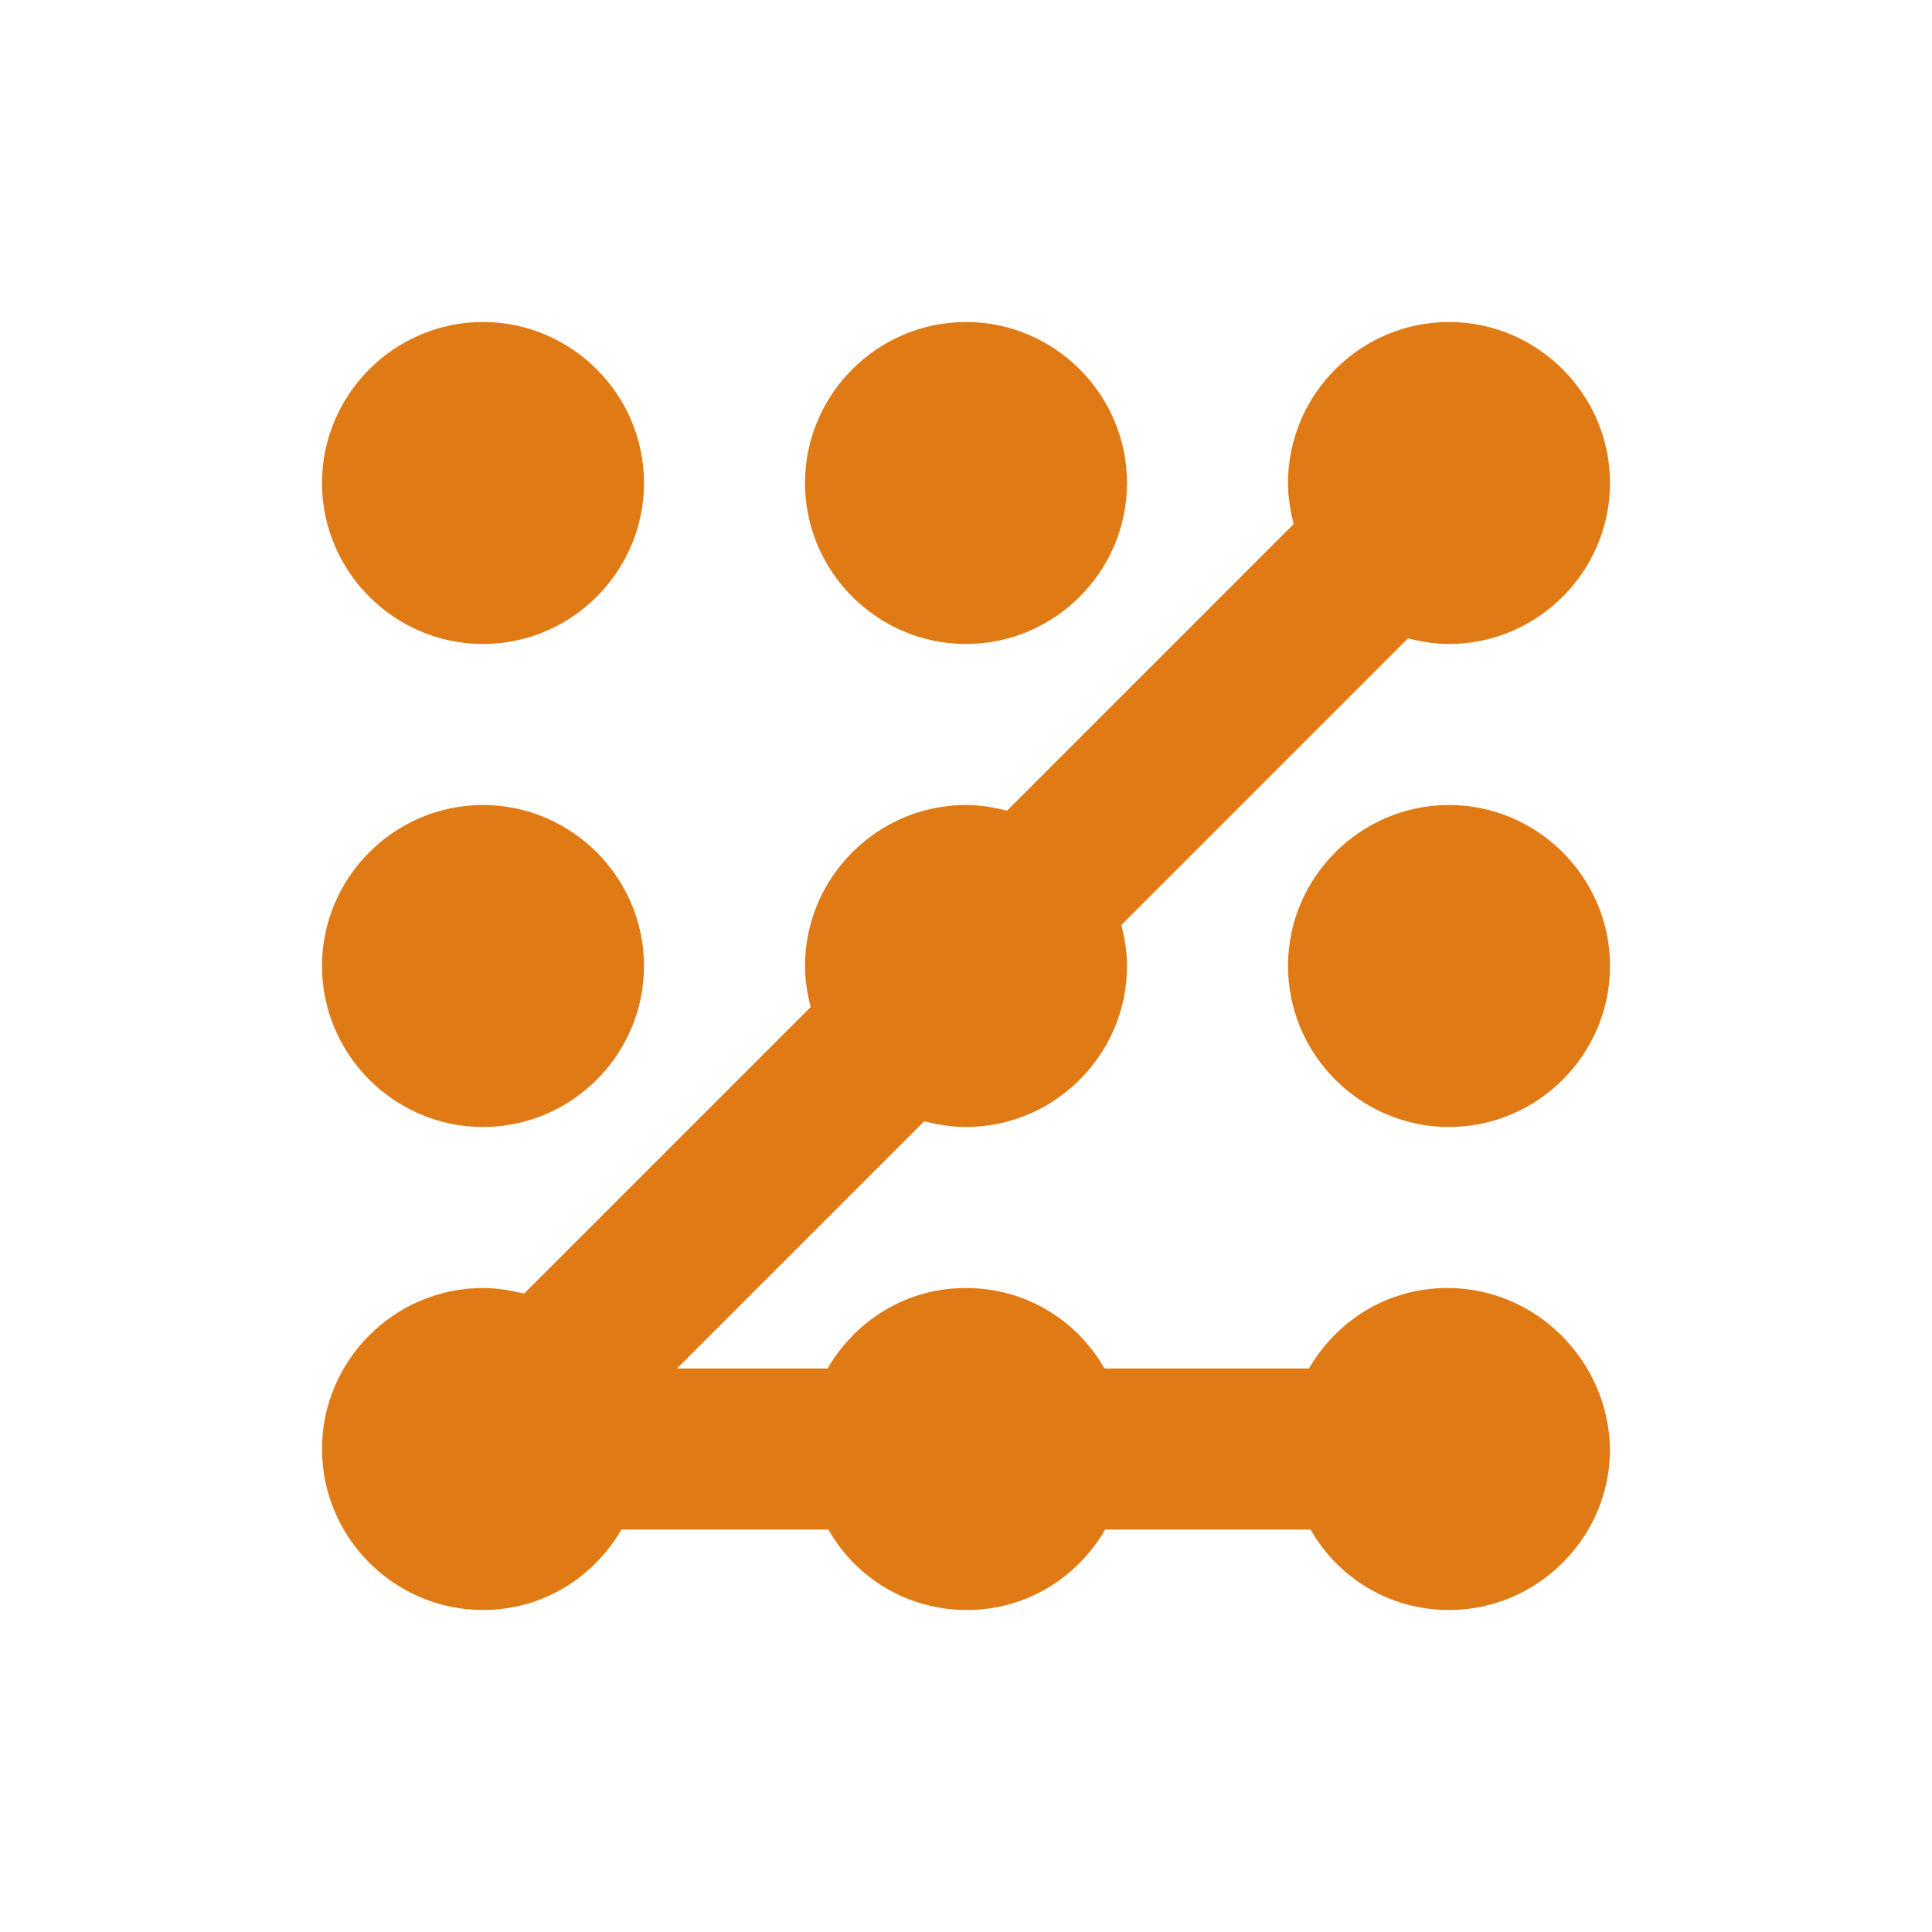
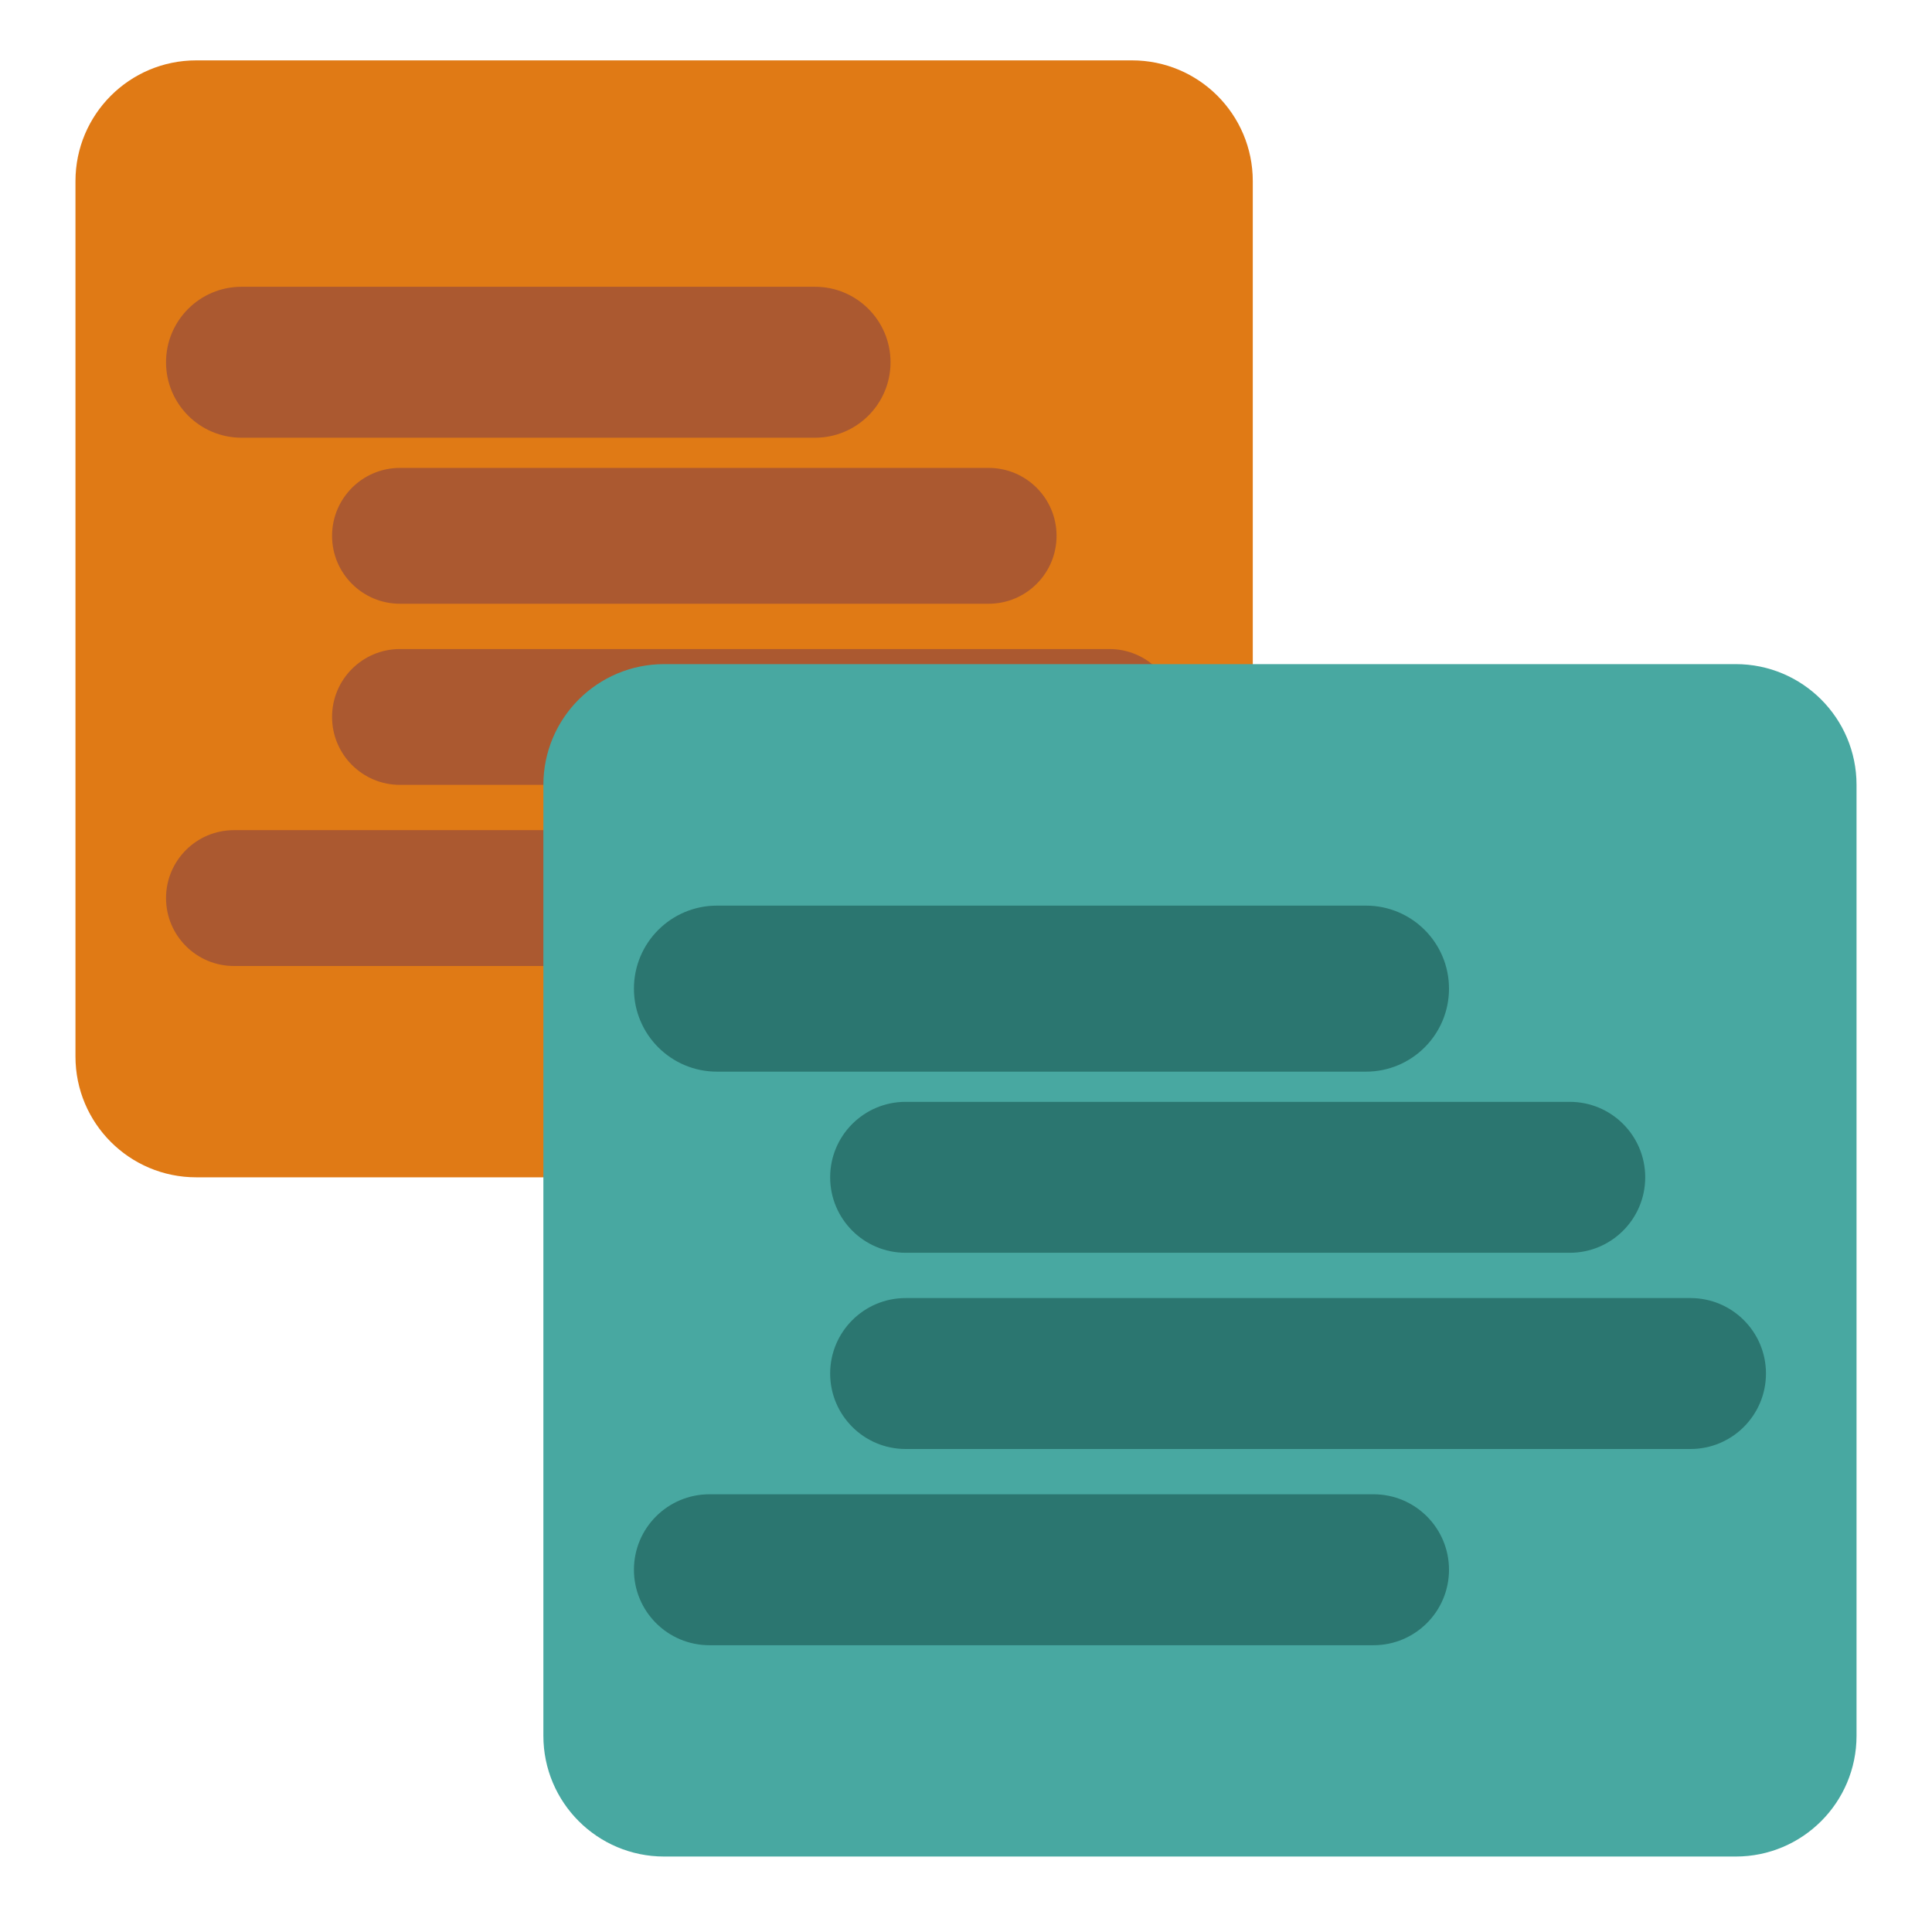
- <svg xmlns="http://www.w3.org/2000/svg" enable-background="new 0 0 24 24" height="24px" viewBox="0 0 24 24" width="24px" fill="#E07A15">
-   <g>
-     <path d="M0,0h24v24H0V0z" fill="none" />
-   </g>
-   <g>
-     <g>
-       <path d="M4,6c0-1.1,0.9-2,2-2s2,0.9,2,2S7.1,8,6,8S4,7.1,4,6z M6,14c1.1,0,2-0.9,2-2s-0.9-2-2-2s-2,0.9-2,2S4.9,14,6,14z M12,8 c1.1,0,2-0.9,2-2s-0.9-2-2-2s-2,0.9-2,2S10.9,8,12,8z M18,10c-1.1,0-2,0.9-2,2s0.9,2,2,2s2-0.9,2-2S19.1,10,18,10z M17.98,16 c-0.74,0-1.37,0.4-1.72,1h-2.54c-0.34-0.6-0.98-1-1.72-1s-1.37,0.4-1.72,1H8.41l3.07-3.07C11.65,13.97,11.82,14,12,14 c1.1,0,2-0.9,2-2c0-0.18-0.03-0.35-0.07-0.51l3.56-3.56C17.65,7.97,17.82,8,18,8c1.1,0,2-0.9,2-2s-0.9-2-2-2s-2,0.9-2,2 c0,0.18,0.03,0.35,0.07,0.51l-3.56,3.56C12.35,10.03,12.18,10,12,10c-1.1,0-2,0.9-2,2c0,0.18,0.03,0.35,0.07,0.51l-3.56,3.56 C6.35,16.03,6.18,16,6,16c-1.1,0-2,0.9-2,2s0.9,2,2,2c0.74,0,1.37-0.4,1.72-1h2.57c0.34,0.6,0.98,1,1.72,1s1.37-0.4,1.72-1h2.55 c0.34,0.6,0.98,1,1.72,1c1.1,0,2-0.9,2-2C19.98,16.9,19.08,16,17.98,16z" />
+ <svg xmlns="http://www.w3.org/2000/svg" width="128px" height="128px" viewBox="0 0 128 128" version="1.1">
+   <g id="common-patterns" stroke="none" stroke-width="1" fill="none" fill-rule="evenodd">
+     <g id="Group" transform="translate(5, 4)">
+       <rect id="Rectangle" fill="#E07A15" x="0" y="0" width="78" height="74" rx="8" />
+       <rect id="Rectangle" fill="#AB5930" x="6" y="15" width="48" height="10" rx="5" />
+       <rect id="Rectangle" fill="#AB5930" x="17" y="39" width="56" height="9" rx="4.5" />
+       <rect id="Rectangle" fill="#AB5930" x="6" y="51" width="48" height="9" rx="4.5" />
+       <rect id="Rectangle" fill="#AB5930" x="17" y="27" width="48" height="9" rx="4.5" />
+     </g>
+     <g id="Group" transform="translate(36, 44)">
+       <rect id="Rectangle" fill="#48A8A1" x="0" y="0" width="87" height="79" rx="8" />
+       <rect id="Rectangle" fill="#2B7670" x="6" y="16" width="54" height="11" rx="5.5" />
+       <rect id="Rectangle" fill="#2B7670" x="19" y="42" width="62" height="10" rx="5" />
+       <rect id="Rectangle" fill="#2B7670" x="6" y="55" width="54" height="10" rx="5" />
+       <rect id="Rectangle" fill="#2B7670" x="19" y="29" width="54" height="10" rx="5" />
    </g>
  </g>
</svg>
